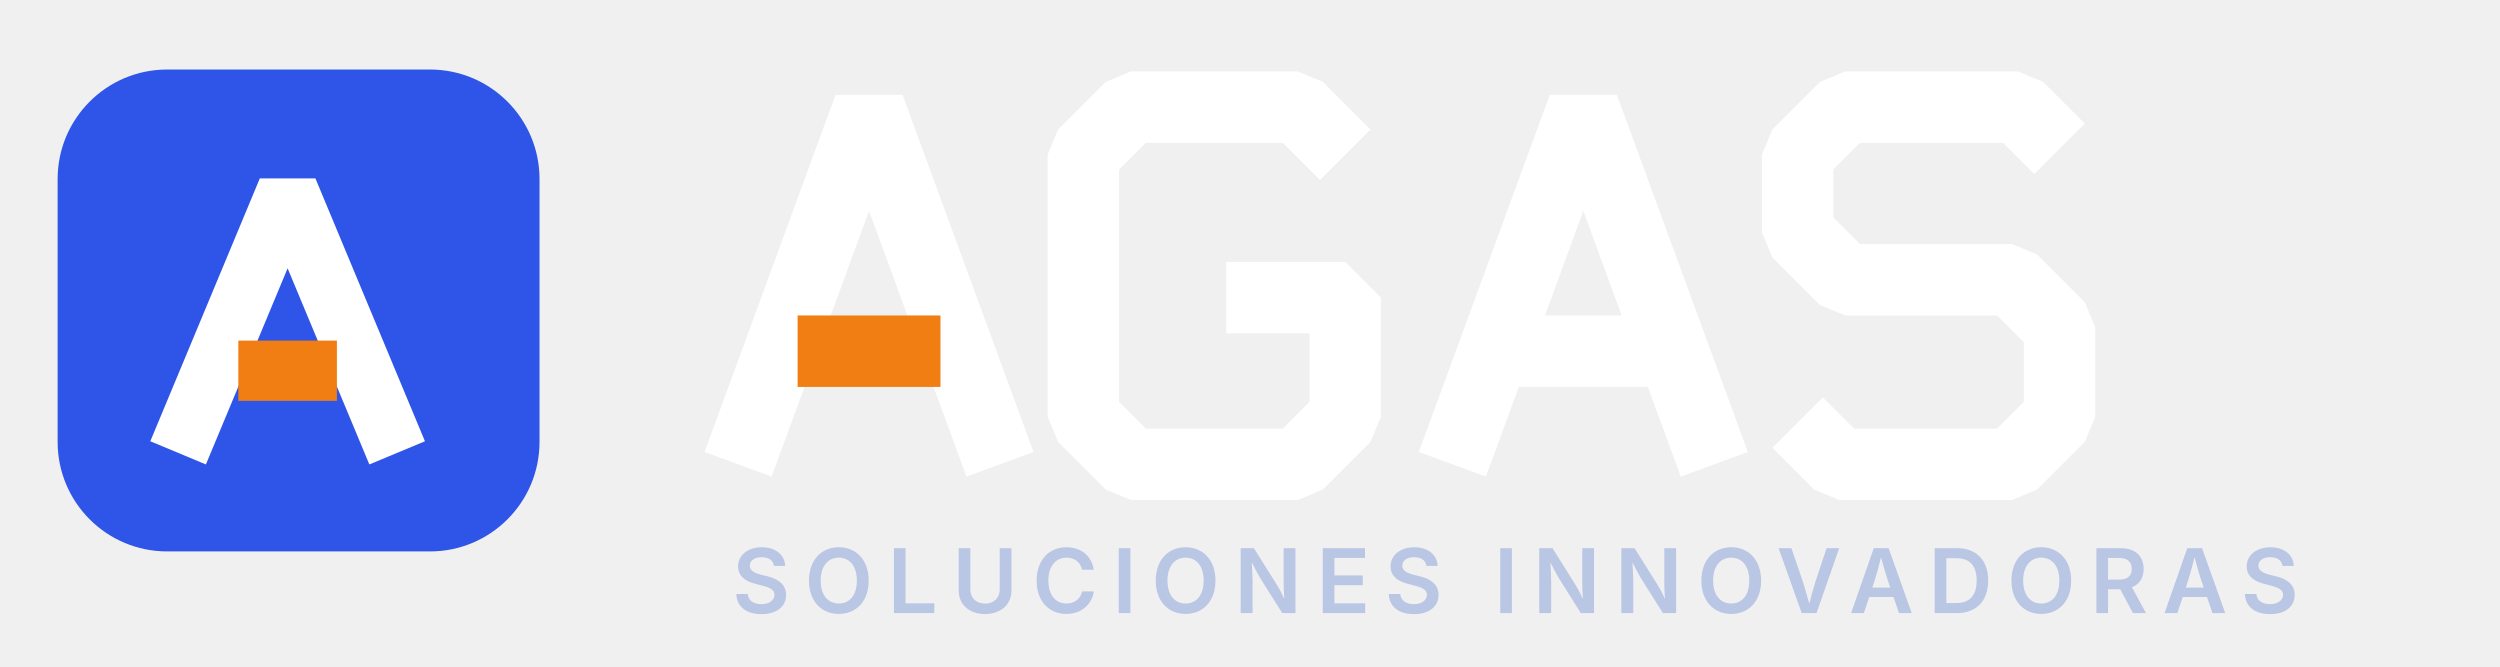
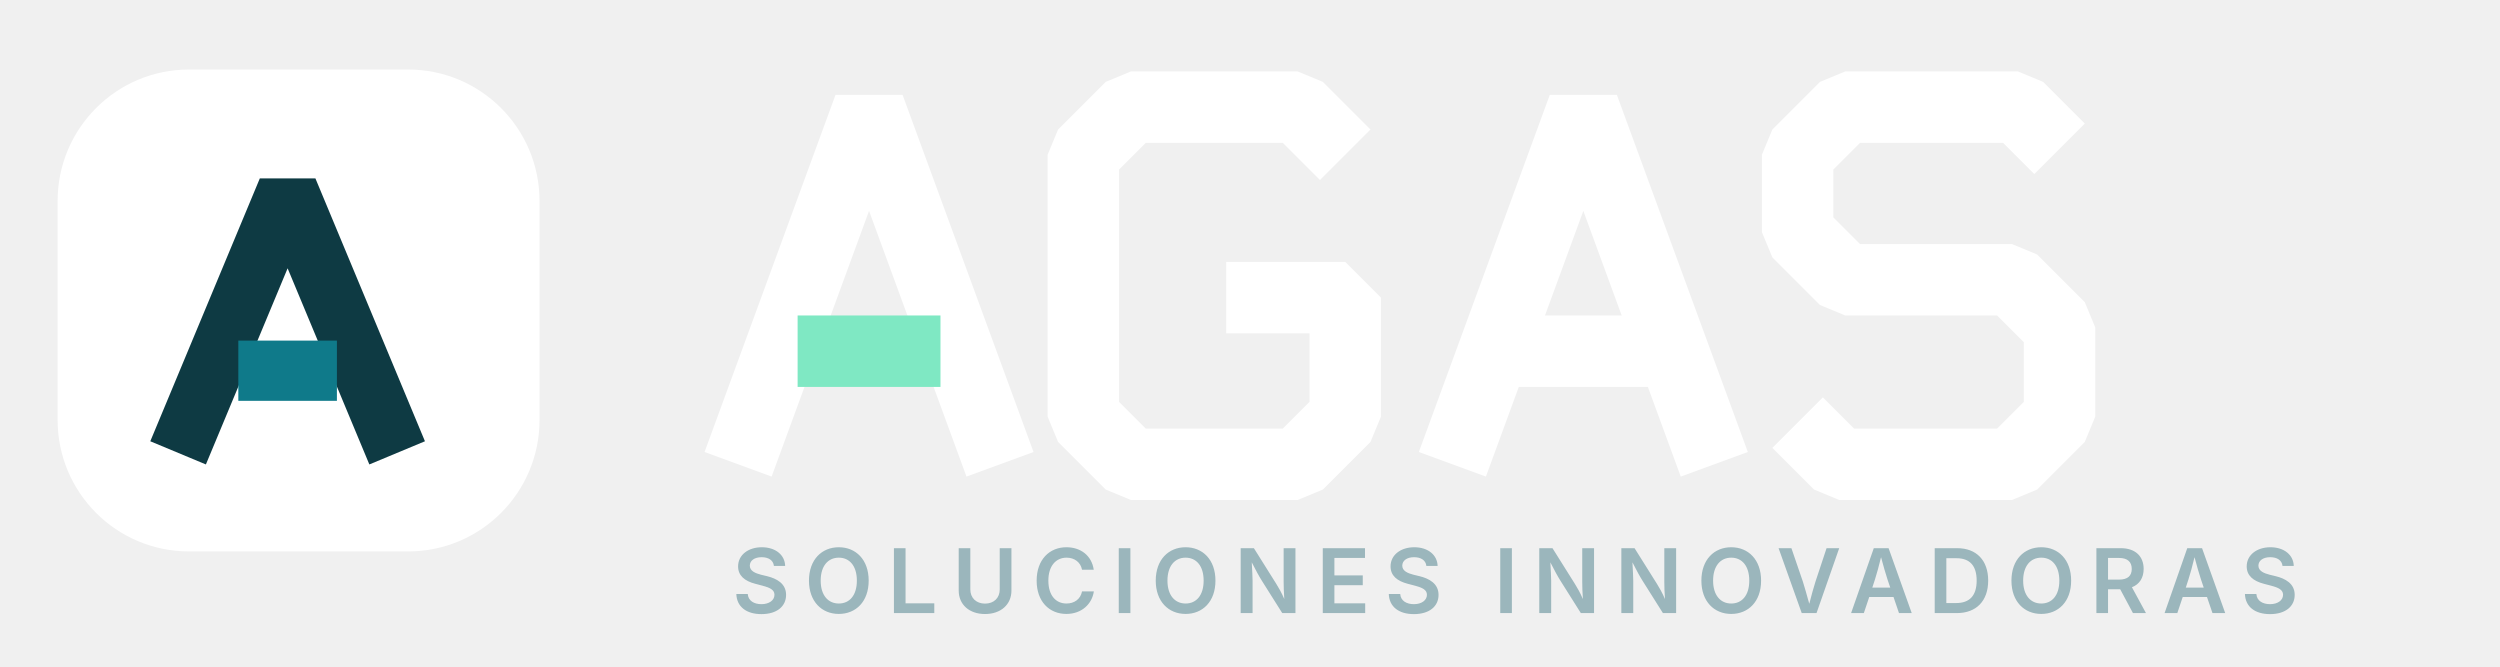
<svg xmlns="http://www.w3.org/2000/svg" viewBox="0 0 420 112">
  <g transform="translate(6 8) scale(0.92)">
-     <rect x="4" y="4" width="88" height="88" rx="20" fill="#2E55E8" />
-     <path d="M26 74 L46 26 L66 74" stroke="#FFFFFF" stroke-width="11" stroke-linecap="butt" stroke-linejoin="bevel" fill="none" />
-     <path d="M37 59 L55 59" stroke="#F07E12" stroke-width="11" stroke-linecap="butt" fill="none" />
+     <rect x="4" y="4" width="88" height="88" rx="24" fill="#FFFFFF" />
+     <path d="M26 74 L46 26 L66 74" stroke="#0E3A43" stroke-width="11" stroke-linecap="butt" stroke-linejoin="bevel" fill="none" />
+     <path d="M37 59 L55 59" stroke="#0F7A8A" stroke-width="11" stroke-linecap="butt" fill="none" />
  </g>
  <g transform="translate(122 12)" stroke="#FFFFFF" stroke-width="12" fill="none" stroke-linecap="butt" stroke-linejoin="bevel">
    <path d="M2 66 L24 6 L46 66" />
-     <path d="M12 47 L36 47" stroke="#F07E12" />
+     <path d="M12 47 L36 47" stroke="#7FE8C3" />
    <path d="M104 14 L96 6 H68 L60 14 V58 L68 66 H96 L104 58 V38 H84" />
    <path d="M122 66 L144 6 L166 66" />
    <path d="M132 47 L156 47" />
    <path d="M224 13 L217 6 H188 L180 14 V27 L188 35 H216 L224 43 V58 L216 66 H187 L180 59" />
  </g>
-   <text x="123" y="103" font-family="ui-sans-serif, system-ui, -apple-system, sans-serif" font-size="15" letter-spacing="2.4" fill="#B9C6E4" font-weight="600">SOLUCIONES INNOVADORAS</text>
+   <text x="123" y="103" font-family="ui-sans-serif, system-ui, -apple-system, sans-serif" font-size="15" letter-spacing="2.4" fill="#9BB6BC" font-weight="600">SOLUCIONES INNOVADORAS</text>
</svg>
